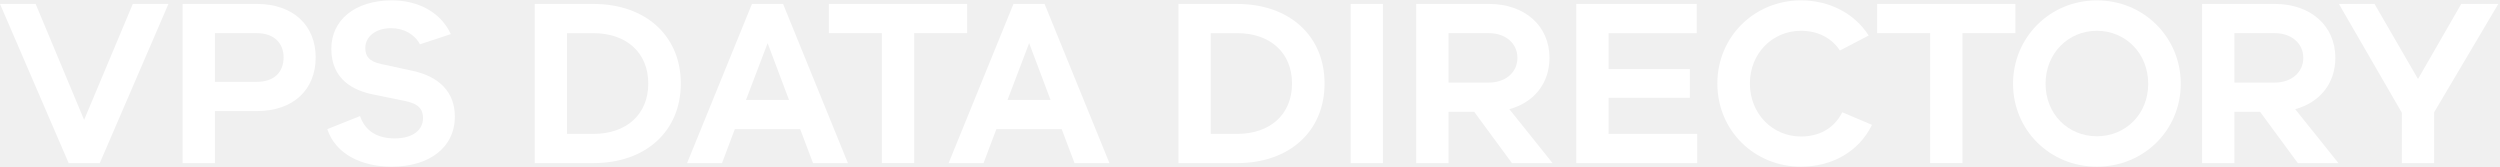
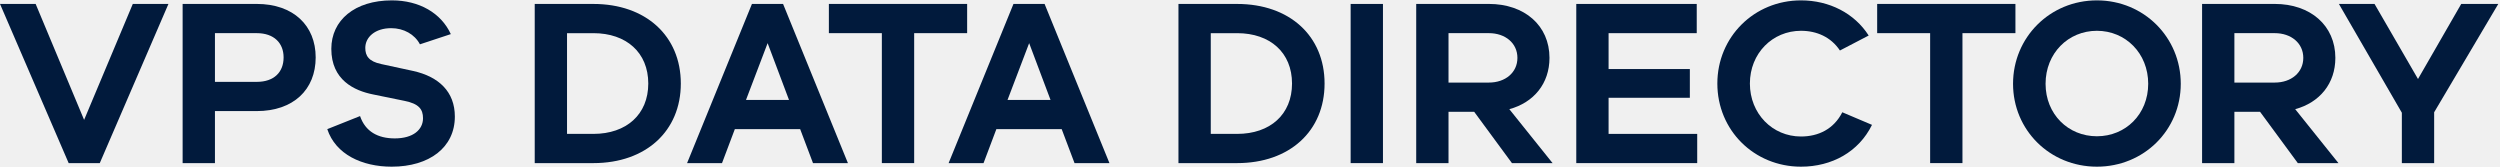
<svg xmlns="http://www.w3.org/2000/svg" width="180px" height="12px" viewBox="0 0 180 12" version="1.1">
  <g id="Page-1" stroke="none" stroke-width="1" fill="none" fill-rule="evenodd">
-     <g id="Ckan-Home-Page" transform="translate(-164, -46)" fill="#fff">
+     <g id="Ckan-Home-Page" transform="translate(-164, -46)" fill="#011A3C">
      <g id="Group" transform="translate(20, 20)">
        <g id="VPS-Data-Directory-logo" transform="translate(144, 26)">
          <polygon id="Fill-1" points="9.562 0.283 6.056 8.631 2.566 0.283 -0 0.283 4.944 11.744 7.184 11.744 12.128 0.283" />
          <path d="M20.419,4.132 C20.419,3.106 19.735,2.387 18.486,2.387 L15.476,2.387 L15.476,5.894 L18.486,5.894 C19.735,5.894 20.419,5.193 20.419,4.132 M22.729,4.132 C22.729,6.458 21.121,7.998 18.486,7.998 L15.476,7.998 L15.476,11.744 L13.149,11.744 L13.149,0.283 L18.486,0.283 C21.121,0.283 22.729,1.84 22.729,4.132" id="Fill-2" />
          <path d="M23.564,9.298 L25.924,8.357 C26.301,9.469 27.207,9.965 28.422,9.965 C29.756,9.965 30.457,9.332 30.457,8.511 C30.457,7.861 30.149,7.467 29.123,7.262 L26.865,6.8 C25.497,6.527 23.855,5.757 23.855,3.516 C23.855,1.464 25.531,0.027 28.216,0.027 C30.184,0.027 31.757,0.933 32.459,2.456 L30.235,3.191 C29.858,2.473 29.072,2.028 28.165,2.028 C27.002,2.028 26.301,2.678 26.301,3.448 C26.301,4.029 26.557,4.423 27.447,4.611 L29.739,5.107 C31.603,5.518 32.749,6.612 32.749,8.391 C32.749,10.615 30.919,12 28.199,12 C26.061,12 24.163,11.111 23.564,9.298" id="Fill-4" />
          <path d="M46.676,6.014 C46.676,3.79 45.102,2.388 42.725,2.388 L40.826,2.388 L40.826,9.64 L42.725,9.64 C45.102,9.64 46.676,8.238 46.676,6.014 M49.019,6.014 C49.019,9.435 46.505,11.744 42.725,11.744 L38.5,11.744 L38.5,0.284 L42.725,0.284 C46.505,0.284 49.019,2.593 49.019,6.014" id="Fill-7" />
          <path d="M56.808,7.194 L55.269,3.106 L53.712,7.194 L56.808,7.194 Z M61.05,11.744 L58.536,11.744 L57.612,9.298 L52.908,9.298 L51.985,11.744 L49.47,11.744 L54.14,0.283 L56.381,0.283 L61.05,11.744 Z" id="Fill-9" />
          <polygon id="Fill-11" points="69.634 2.387 65.82 2.387 65.82 11.743 63.493 11.743 63.493 2.387 59.679 2.387 59.679 0.283 69.634 0.283" />
          <path d="M75.638,7.194 L74.099,3.106 L72.542,7.194 L75.638,7.194 Z M79.88,11.744 L77.366,11.744 L76.442,9.298 L71.738,9.298 L70.815,11.744 L68.3,11.744 L72.97,0.283 L75.21,0.283 L79.88,11.744 Z" id="Fill-13" />
          <path d="M93.026,6.014 C93.026,3.79 91.452,2.388 89.074,2.388 L87.175,2.388 L87.175,9.64 L89.074,9.64 C91.452,9.64 93.026,8.238 93.026,6.014 M95.369,6.014 C95.369,9.435 92.854,11.744 89.074,11.744 L84.849,11.744 L84.849,0.284 L89.074,0.284 C92.854,0.284 95.369,2.593 95.369,6.014" id="Fill-15" />
          <polygon id="Fill-17" points="97.246 11.744 99.573 11.744 99.573 0.284 97.246 0.284" />
          <path d="M104.293,5.945 L107.201,5.945 C108.381,5.945 109.254,5.227 109.254,4.166 C109.254,3.106 108.381,2.387 107.201,2.387 L104.293,2.387 L104.293,5.945 Z M111.785,11.744 L108.86,11.744 L106.141,8.049 L104.293,8.049 L104.293,11.744 L101.967,11.744 L101.967,0.283 L107.201,0.283 C109.767,0.283 111.563,1.84 111.563,4.166 C111.563,6.014 110.434,7.382 108.672,7.861 L111.785,11.744 Z" id="Fill-19" />
          <polygon id="Fill-20" points="122.199 9.64 122.199 11.744 113.492 11.744 113.492 0.284 122.165 0.284 122.165 2.388 115.818 2.388 115.818 4.971 121.669 4.971 121.669 7.04 115.818 7.04 115.818 9.64" />
          <path d="M134.784,8.99 C133.826,10.94 131.893,12 129.67,12 C126.301,12 123.649,9.384 123.649,6.014 C123.649,2.661 126.301,0.027 129.67,0.027 C131.705,0.027 133.518,0.95 134.545,2.558 L132.475,3.636 C131.825,2.661 130.799,2.217 129.67,2.217 C127.617,2.217 125.992,3.842 125.992,6.014 C125.992,8.186 127.617,9.828 129.67,9.828 C130.919,9.828 132.03,9.298 132.646,8.083 L134.784,8.99 Z" id="Fill-21" />
          <polygon id="Fill-22" points="145.111 2.387 141.297 2.387 141.297 11.743 138.97 11.743 138.97 2.387 135.156 2.387 135.156 0.283 145.111 0.283" />
          <path d="M154.671,6.031 C154.671,3.842 153.046,2.217 150.977,2.217 C148.906,2.217 147.281,3.842 147.281,6.031 C147.281,8.22 148.906,9.811 150.977,9.811 C153.046,9.811 154.671,8.22 154.671,6.031 M157.015,6.031 C157.015,9.366 154.363,12 150.977,12 C147.59,12 144.939,9.366 144.939,6.031 C144.939,2.695 147.59,0.027 150.977,0.027 C154.363,0.027 157.015,2.695 157.015,6.031" id="Fill-23" />
          <path d="M160.876,5.945 L163.784,5.945 C164.964,5.945 165.837,5.227 165.837,4.166 C165.837,3.106 164.964,2.387 163.784,2.387 L160.876,2.387 L160.876,5.945 Z M168.368,11.744 L165.443,11.744 L162.724,8.049 L160.876,8.049 L160.876,11.744 L158.55,11.744 L158.55,0.283 L163.784,0.283 C166.35,0.283 168.146,1.84 168.146,4.166 C168.146,6.014 167.017,7.382 165.255,7.861 L168.368,11.744 Z" id="Fill-24" />
          <polygon id="Fill-25" points="175.259 8.083 175.259 11.744 172.933 11.744 172.933 8.117 168.4 0.283 170.966 0.283 174.096 5.688 177.209 0.283 179.877 0.283" />
        </g>
      </g>
    </g>
  </g>
</svg>
